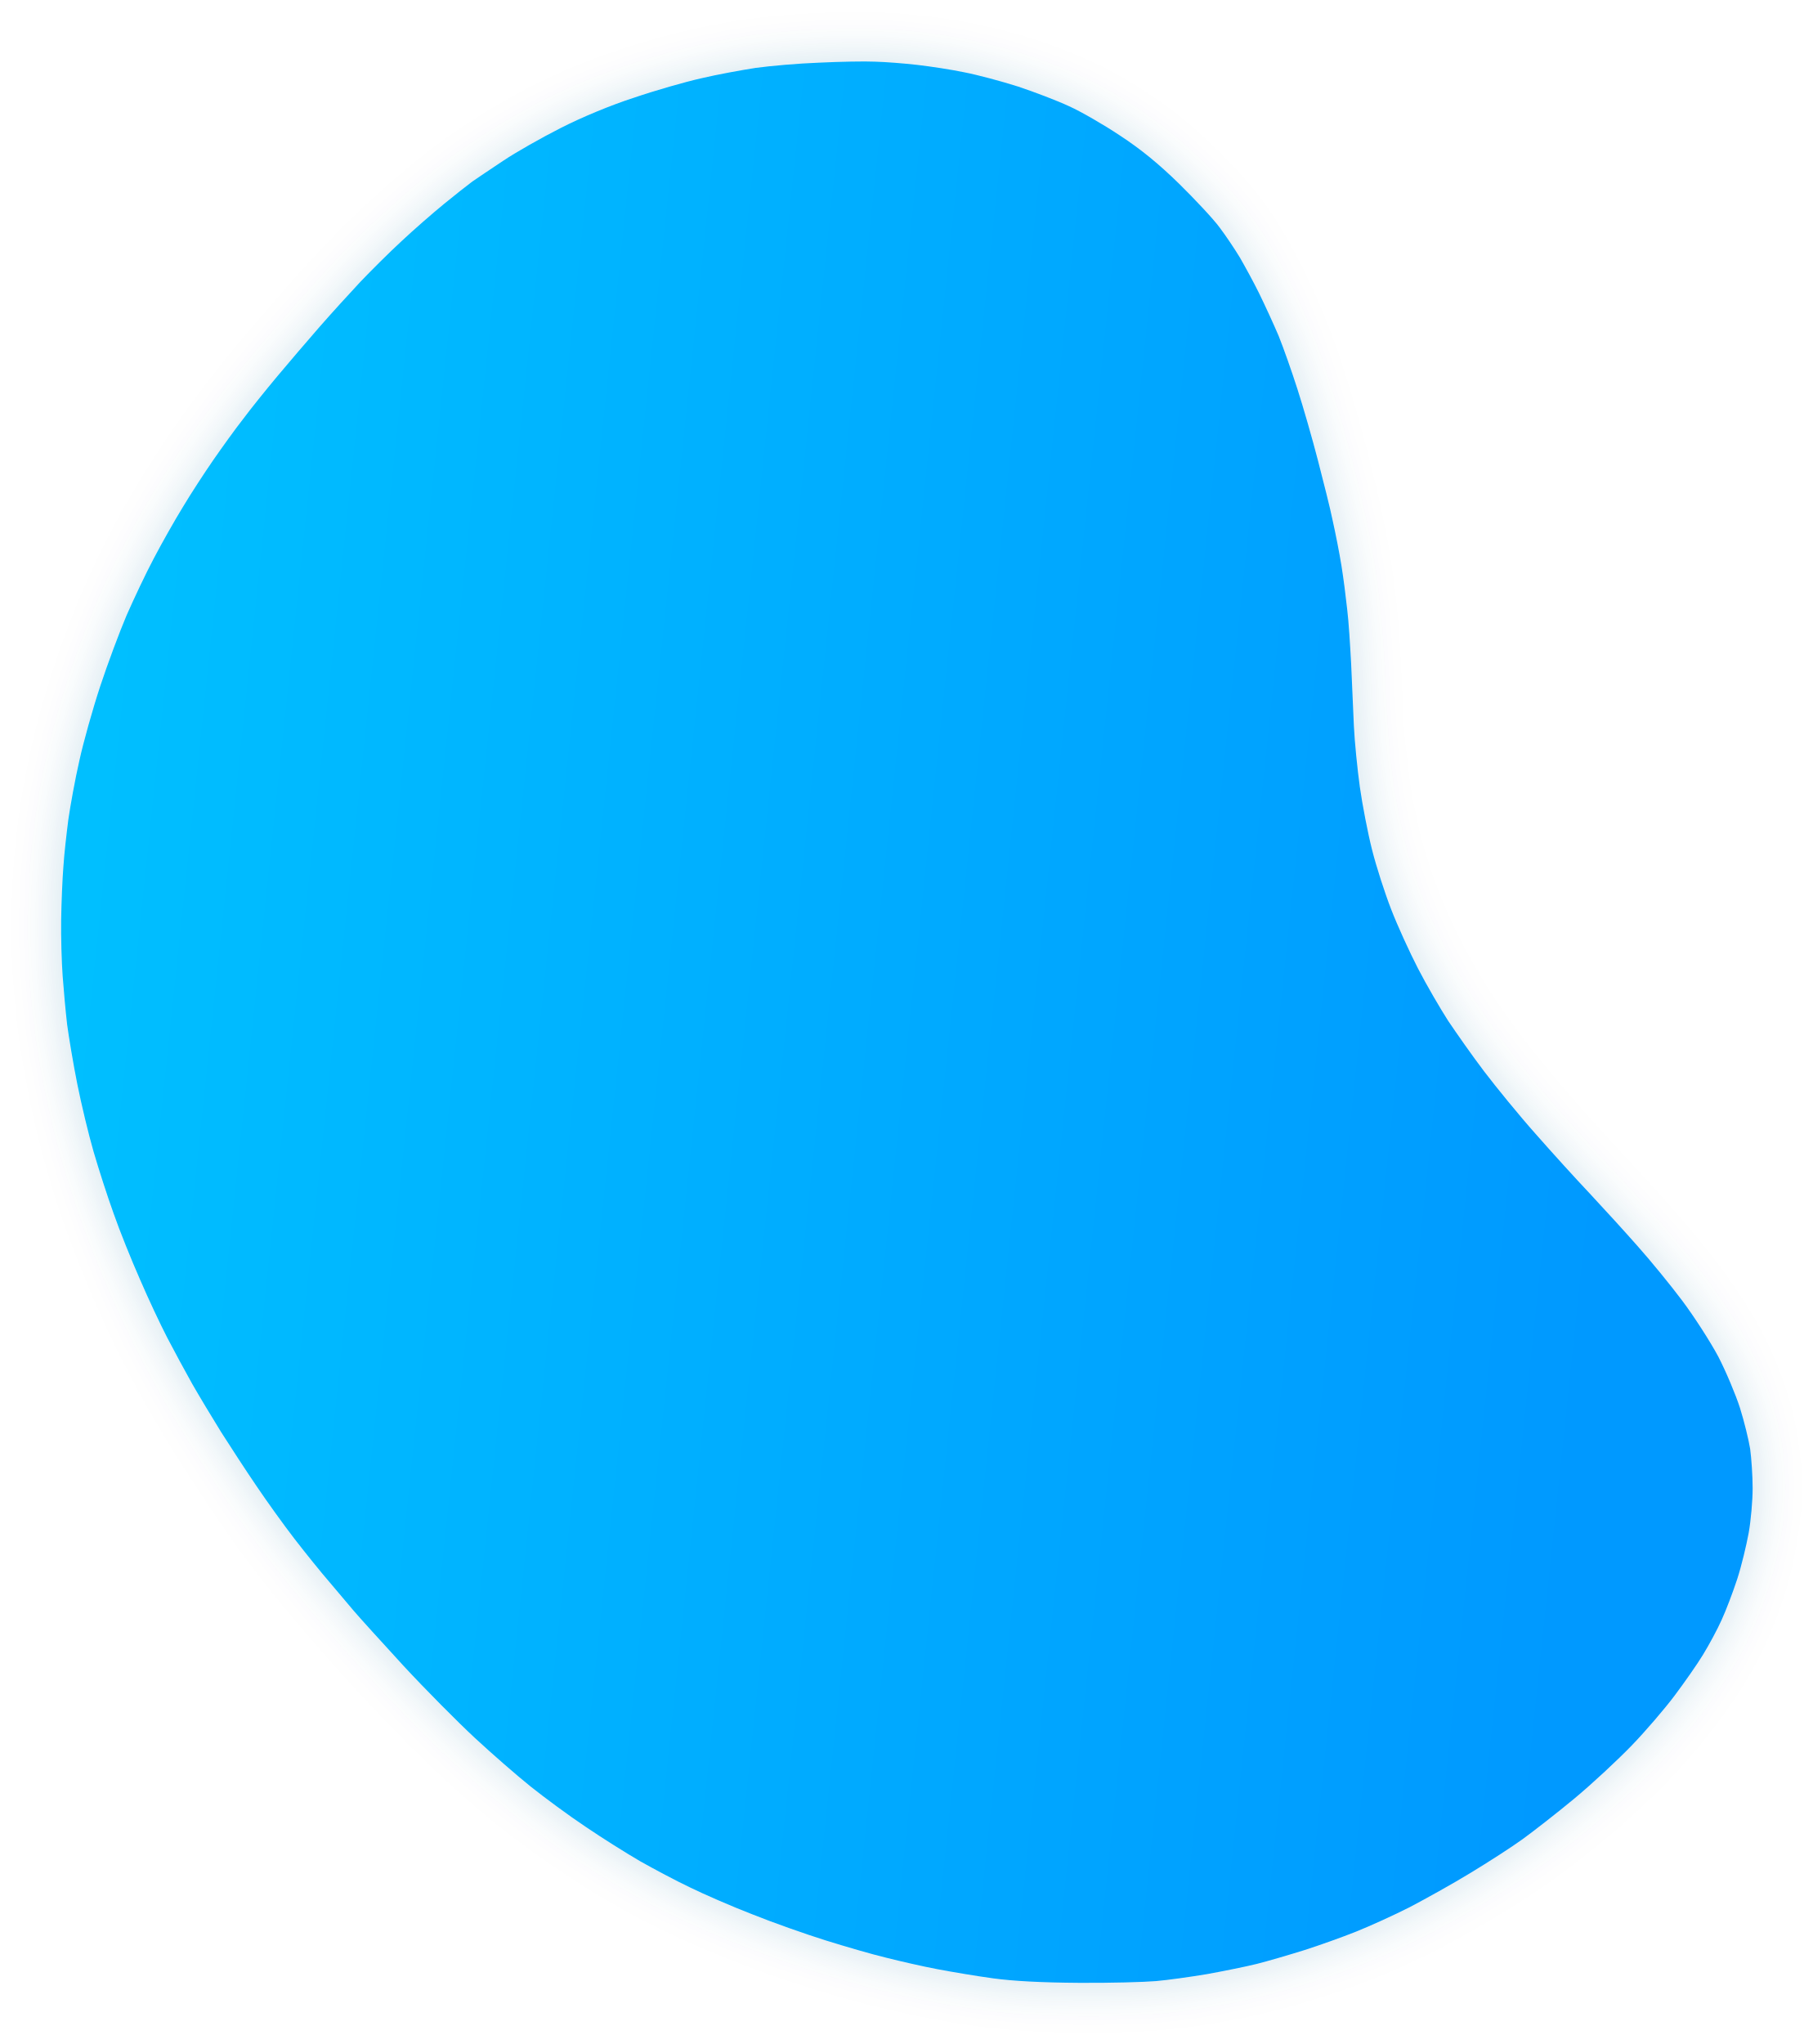
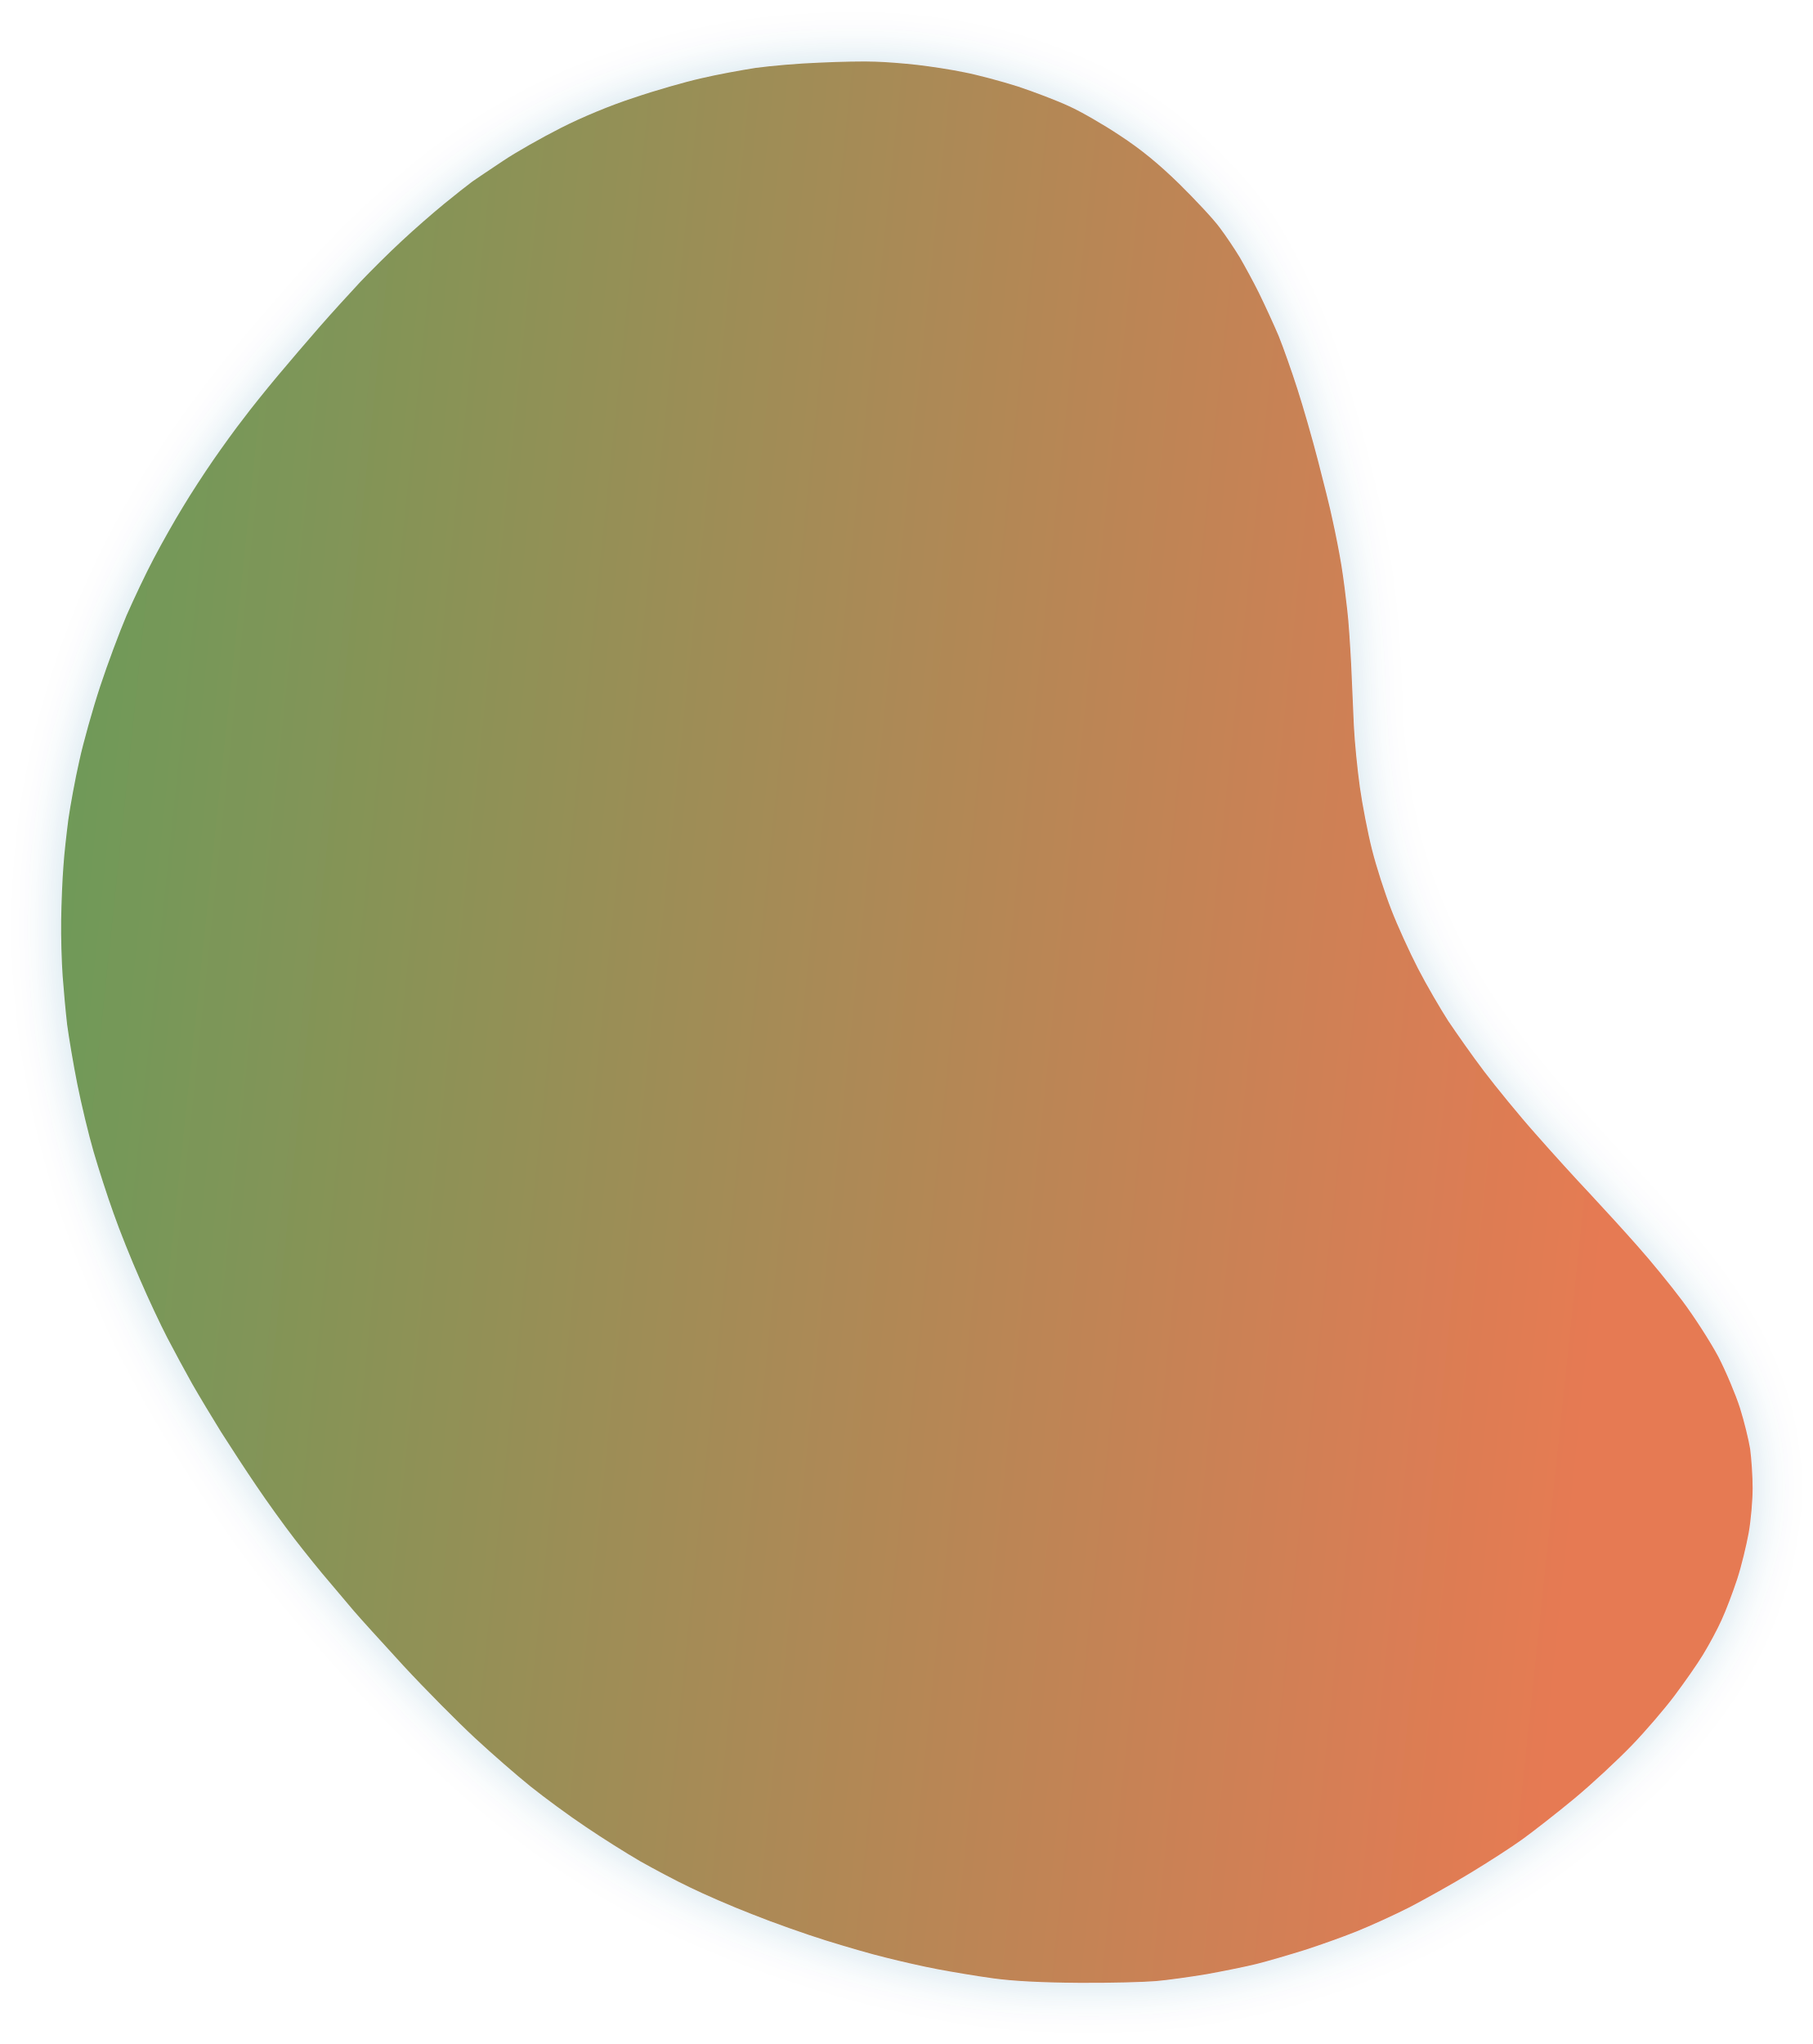
<svg xmlns="http://www.w3.org/2000/svg" version="1.2" viewBox="0 0 729 822" width="729" height="822">
  <defs>
    <filter x="-50%" y="-50%" width="200%" height="200%" id="f1">
      <feDropShadow dx="0" dy="0" stdDeviation="9.583" flood-color="#066b96" flood-opacity=".2" />
    </filter>
    <linearGradient id="P" gradientUnits="userSpaceOnUse" />
    <linearGradient id="g1" x1="900.6" y1="-1928.4" x2="84.2" y2="-2014.2" href="#P">
-       <stop stop-color="#09f" />
-       <stop offset="1" stop-color="#00cbff" />
+       <stop stop-color="#e67a53" />
+       <stop offset="2" stop-color="#4ca35a" />
    </linearGradient>
  </defs>
  <style>.a{filter:url(#f1);fill:url(#g1)}</style>
  <path class="a" d="m352 24.8c4.1 0.1 11.8 0.7 17 1.3 5.2 0.6 13.8 1.9 19 3 5.2 1 14.9 3.6 21.5 5.7 6.6 2.2 15.8 5.7 20.5 7.9 4.7 2.1 13.9 7.4 20.5 11.8 8.4 5.5 15.5 11.3 23.8 19.4 6.5 6.4 13.9 14.3 16.3 17.6 2.5 3.3 6.1 8.7 8.1 12 1.9 3.3 5.5 9.8 7.8 14.5 2.3 4.7 5.8 12.3 7.8 17 1.9 4.7 5.3 14.3 7.6 21.5 2.3 7.1 6 20 8.2 28.5 2.2 8.5 5 19.5 6 24.5 1.1 4.9 2.7 13 3.5 18 0.8 4.9 1.8 12.8 2.3 17.5 0.6 4.7 1.2 14.6 1.6 22 0.3 7.4 0.8 18.7 1.1 25 0.3 6.3 1.4 17.3 2.4 24.5 1 7.1 3.2 18.5 4.9 25.2 1.7 6.8 5.2 17.6 7.7 24 2.5 6.5 7.4 17.2 10.8 23.8 3.4 6.6 8.9 16 12.1 21 3.3 4.9 9.8 14.2 14.6 20.5 4.8 6.3 14 17.6 20.6 25 6.5 7.4 16.3 18.2 21.8 24 5.5 5.9 14.1 15.3 19.2 21.1 5.1 5.7 13.2 15.6 18 22 4.8 6.4 11.3 16.5 14.5 22.5 3.1 6 7 15.3 8.7 20.6 1.7 5.4 3.5 12.8 4.1 16.5 0.5 3.8 1 10.8 1 15.8 0 4.9-0.7 13-1.6 18-0.9 4.9-2.9 13.3-4.6 18.5-1.7 5.2-4.5 12.6-6.3 16.5-1.7 3.8-5.1 10.1-7.5 14-2.3 3.8-7.5 11.2-11.4 16.4-3.9 5.2-11.6 14.2-17.2 20-5.6 5.8-15.9 15.4-23 21.3-7.1 5.9-16.5 13.2-20.9 16.4-4.4 3.2-13.9 9.3-21 13.6-7.2 4.4-18.2 10.5-24.5 13.8-6.3 3.2-16 7.6-21.5 9.8-5.5 2.2-15 5.6-21 7.5-6.1 1.9-14.6 4.4-19 5.5-4.4 1.1-13.4 2.9-20 4.1-6.6 1.1-15.8 2.4-20.5 2.8-4.7 0.4-18.6 0.8-31 0.7-15.1-0.1-26.4-0.7-34.5-1.8-6.6-0.9-16.7-2.6-22.5-3.7-5.8-1.1-15-3.2-20.5-4.6-5.5-1.3-16.5-4.5-24.5-7-8-2.5-21.3-7.2-29.5-10.5-8.3-3.2-19.5-8.1-25-10.8-5.5-2.6-14.5-7.4-20-10.5-5.5-3.2-15.4-9.4-22-13.9-6.6-4.4-16.5-11.7-22-16.1-5.5-4.4-15.6-13.2-22.5-19.6-6.9-6.4-19.8-19.4-28.7-29-8.8-9.6-17.8-19.5-20-22.1-2.1-2.5-6.5-7.7-9.8-11.6-3.3-3.8-9.6-11.6-14-17.3-4.4-5.7-11.3-15.3-15.4-21.4-4.1-6-10.4-15.7-14.1-21.5-3.6-5.8-8.9-14.6-11.7-19.5-2.8-5-7.3-13.3-10-18.5-2.7-5.2-7.7-15.8-11-23.5-3.4-7.7-8.2-19.6-10.6-26.5-2.5-6.9-6.1-18.1-8.1-25-2-6.9-4.9-19-6.5-27-1.6-8-3.4-18.8-4.1-24-0.6-5.2-1.4-14-1.8-19.5-0.4-5.5-0.7-15.6-0.6-22.5 0.1-6.9 0.5-16.6 0.9-21.5 0.3-5 1.3-13.5 2-19 0.8-5.5 2.7-16.1 4.4-23.5 1.6-7.4 5.4-20.9 8.4-30 3-9.1 7.8-21.9 10.6-28.5 2.9-6.6 7.8-17 11-23 3.2-6.1 8.4-15.3 11.6-20.5 3.1-5.2 8.7-13.8 12.3-19 3.6-5.2 9-12.7 12-16.5 2.9-3.9 9-11.5 13.6-17 4.6-5.5 12.3-14.5 17.1-20 4.8-5.5 12.2-13.6 16.4-18.1 4.2-4.4 11.6-11.8 16.6-16.4 4.9-4.6 12.6-11.3 17-14.9 4.4-3.6 9.6-7.7 11.5-9.1 1.9-1.3 7.5-5.1 12.5-8.4 4.9-3.3 15.3-9.2 23-13.1 8.4-4.3 20.2-9.2 29.5-12.2 8.5-2.9 20.7-6.4 27-7.8 6.3-1.5 16.2-3.3 22-4.2 5.8-0.8 17.2-1.8 25.5-2.1 8.2-0.4 18.4-0.6 22.5-0.4z" />
</svg>
